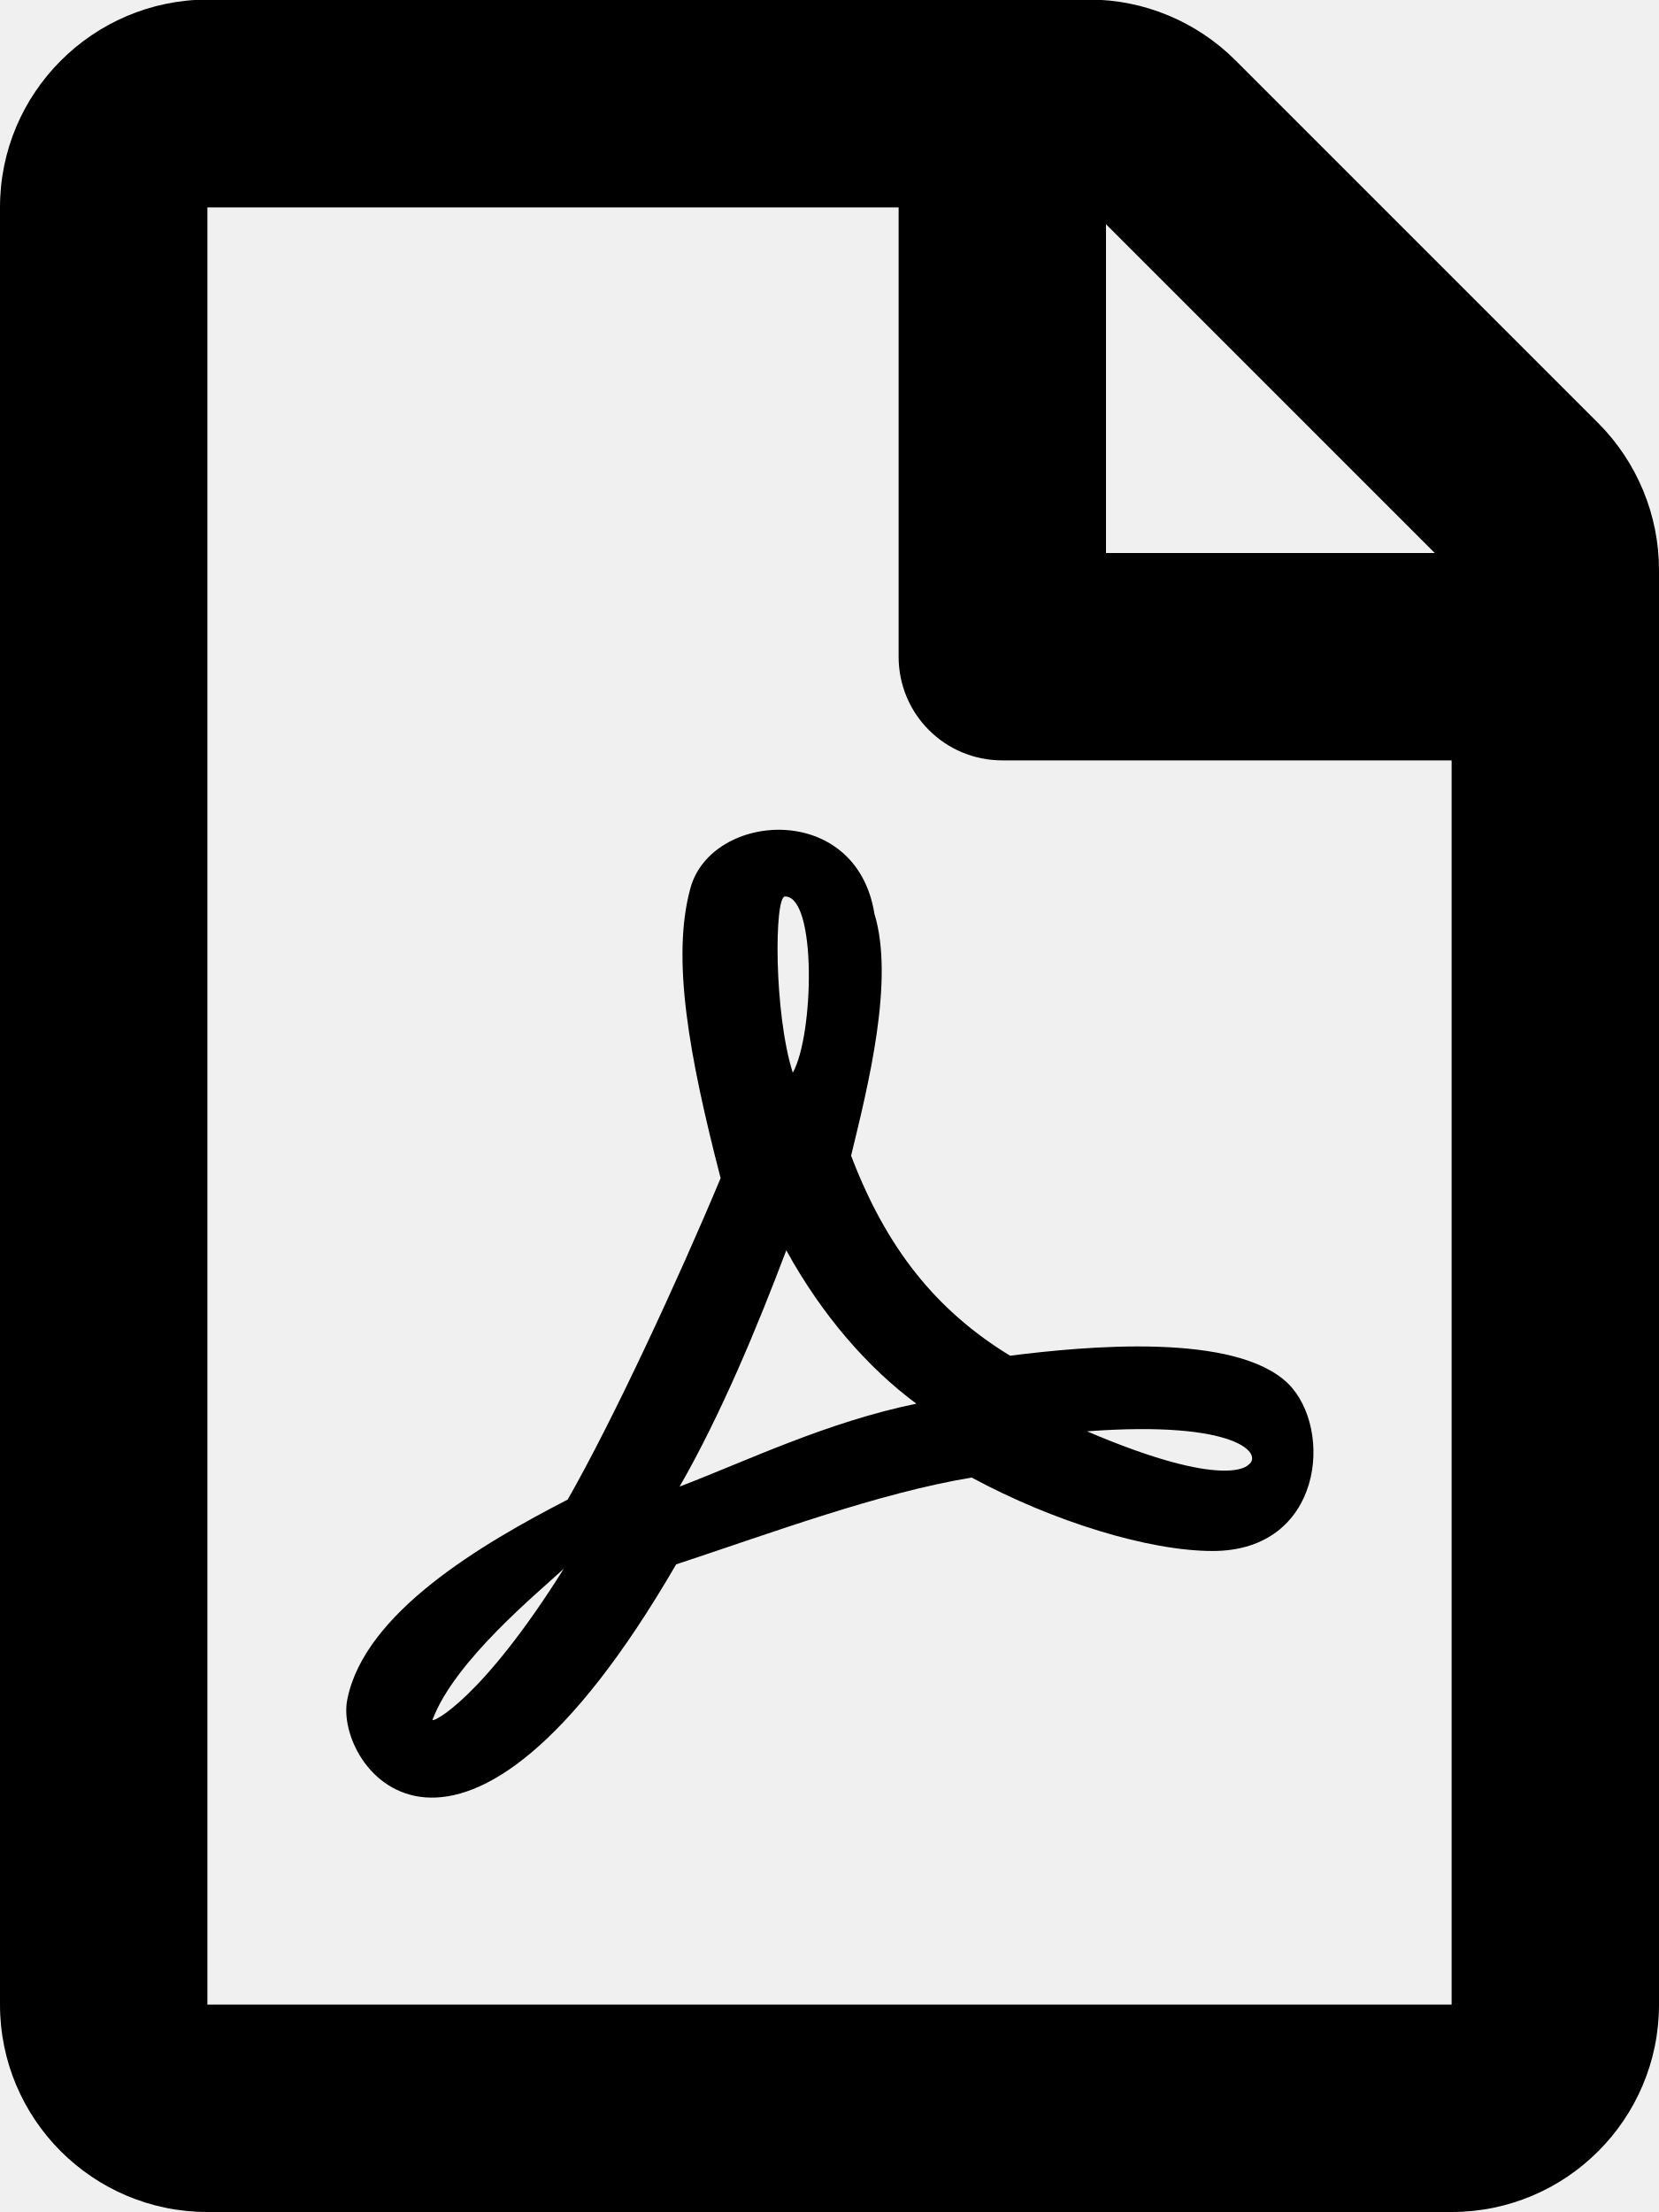
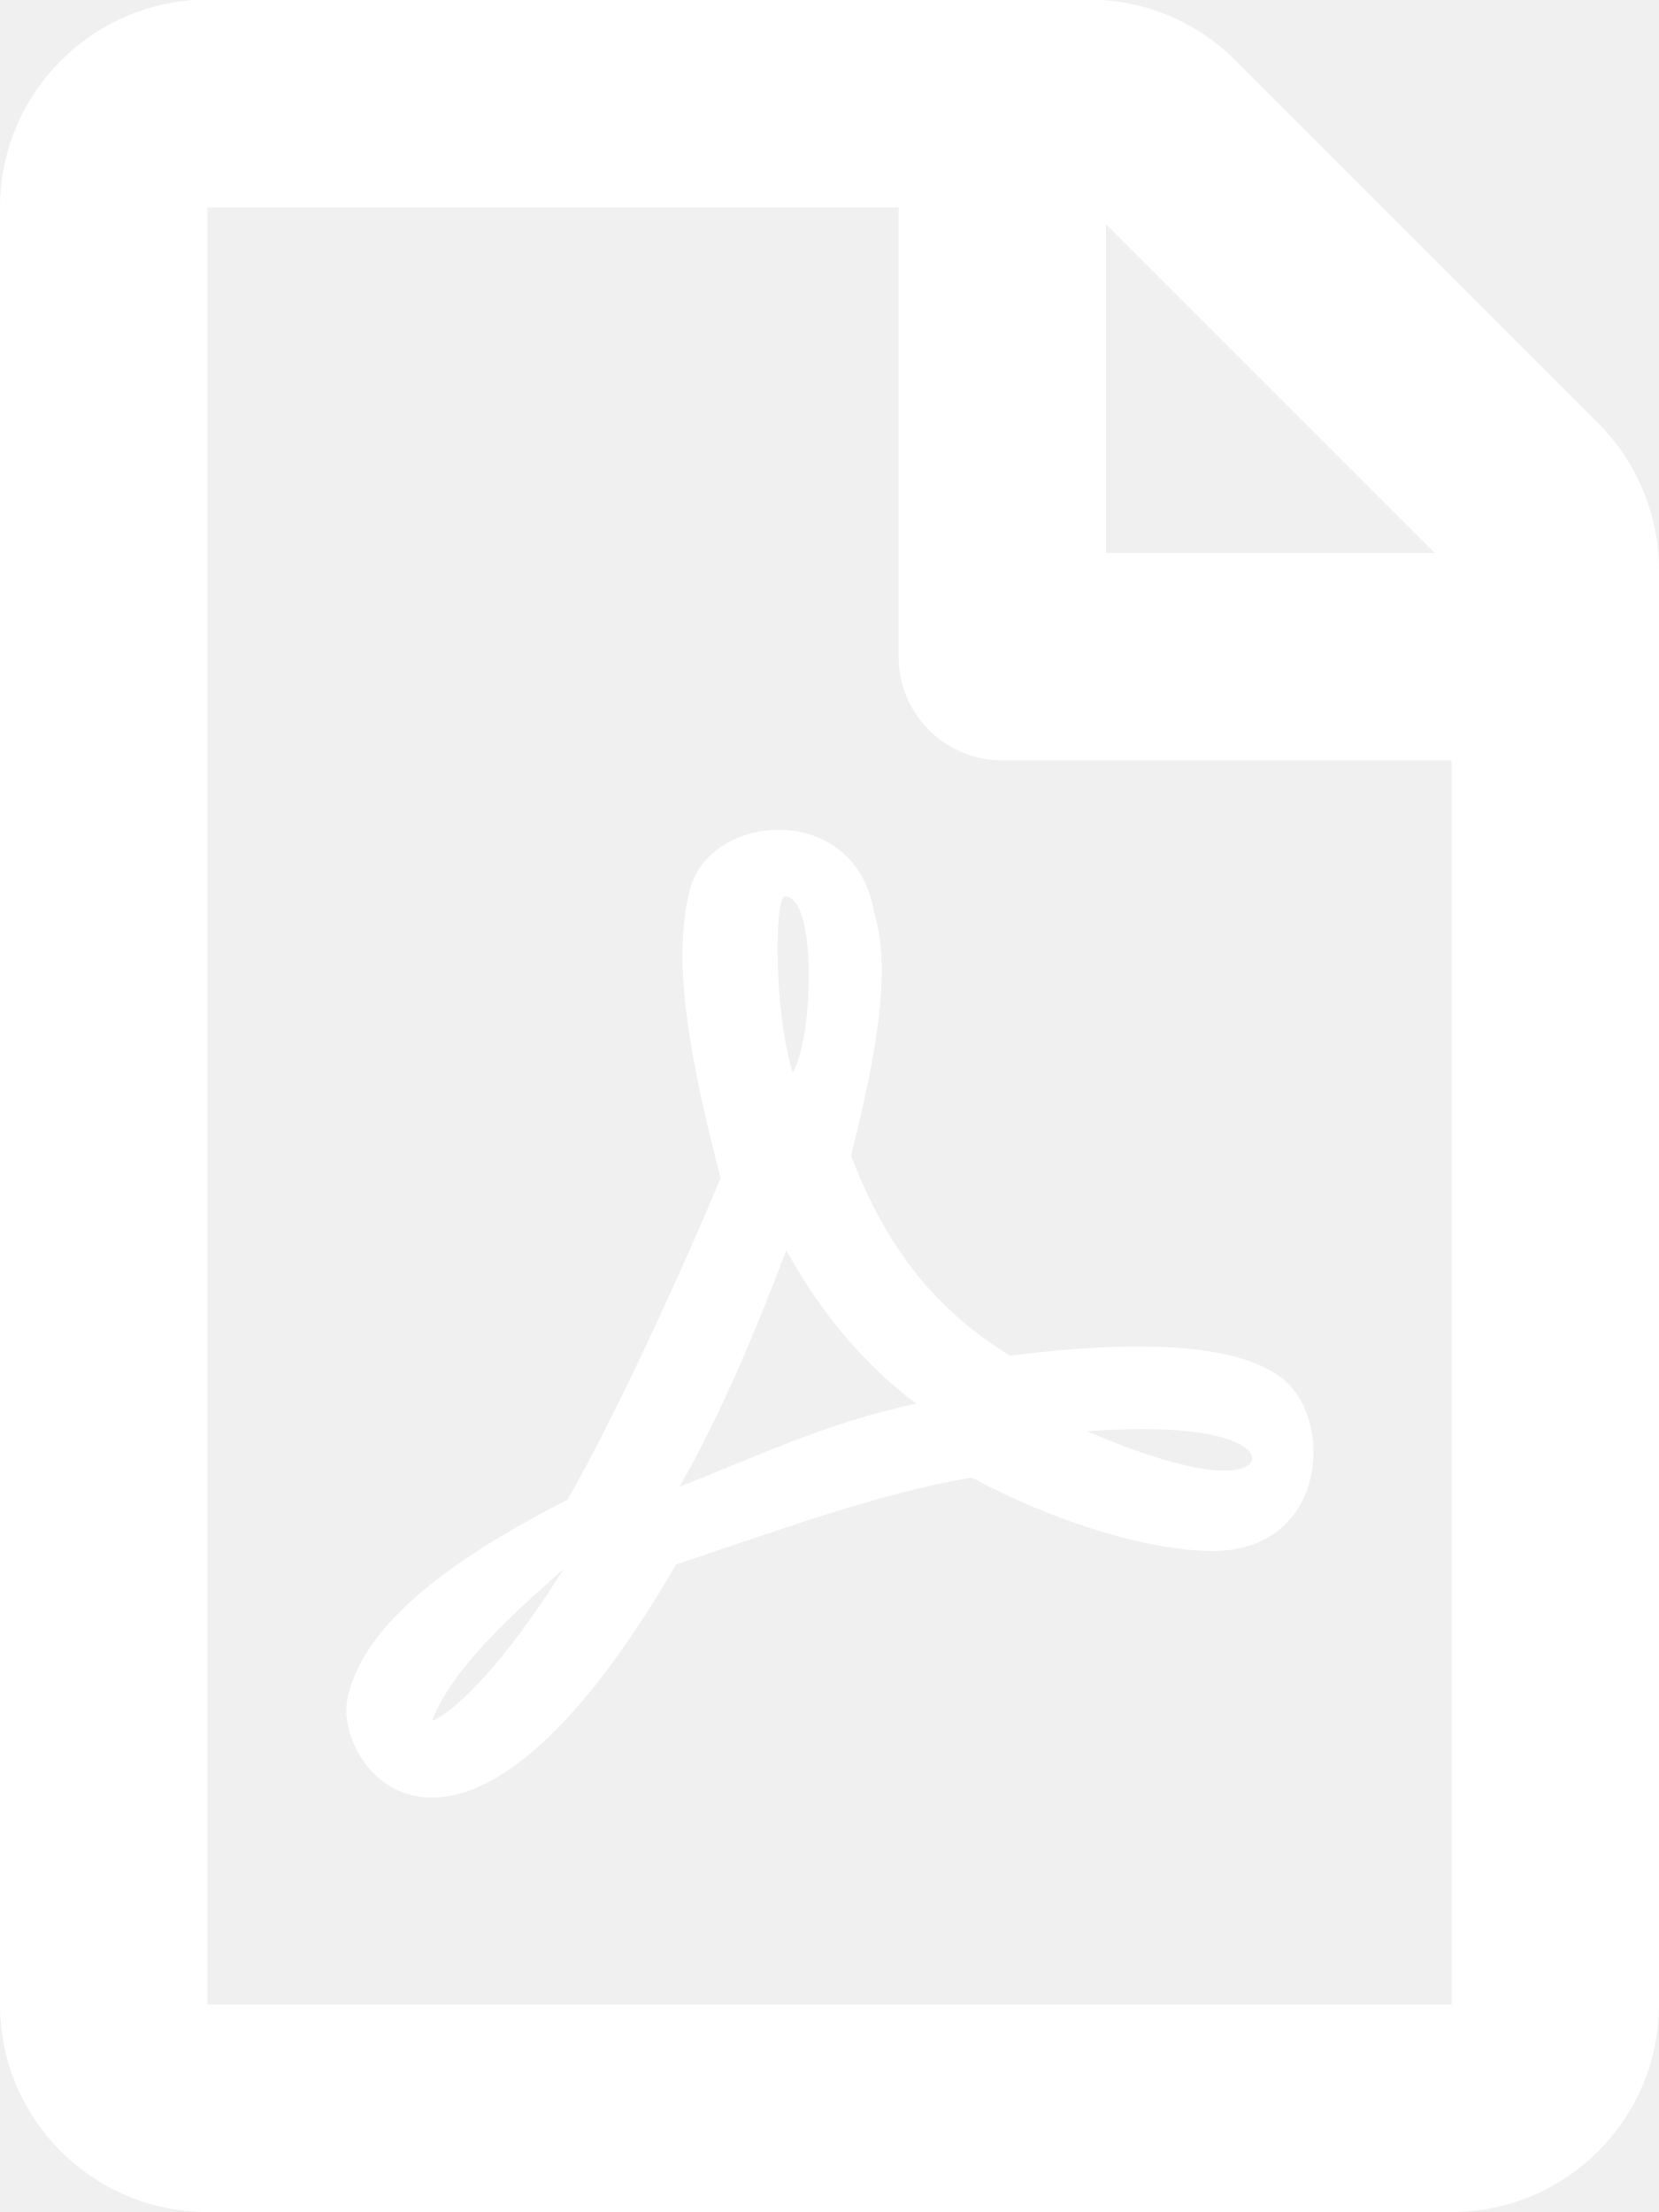
<svg xmlns="http://www.w3.org/2000/svg" aria-hidden="true" focusable="false" data-prefix="far" data-icon="file-pdf" class="svg-inline--fa fa-file-pdf fa-w-12" role="img" viewBox="0 0 384 512">
-   <path fill="currentColor" d="M369.9 97.9L286 14C277 5 264.8-.1 252.1-.1H48C21.5 0 0 21.5 0 48v416c0 26.5 21.5 48 48 48h288c26.5 0 48-21.5 48-48V131.9c0-12.7-5.1-25-14.1-34zM332.1 128H256V51.9l76.1 76.1zM48 464V48h160v104c0 13.3 10.7 24 24 24h104v288H48zm250.2-143.7c-12.2-12-47-8.7-64.4-6.5-17.2-10.5-28.7-25-36.8-46.3 3.9-16.1 10.1-40.6 5.4-56-4.2-26.2-37.8-23.6-42.6-5.9-4.4 16.1-.4 38.5 7 67.1-10 23.9-24.9 56-35.4 74.4-20 10.3-47 26.2-51 46.2-3.3 15.8 26 55.2 76.1-31.2 22.4-7.4 46.8-16.5 68.4-20.1 18.9 10.2 41 17 55.8 17 25.5 0 28-28.2 17.5-38.7zm-198.1 77.8c5.1-13.7 24.5-29.5 30.4-35-19 30.3-30.4 35.7-30.4 35zm81.6-190.6c7.4 0 6.7 32.1 1.8 40.8-4.4-13.9-4.3-40.8-1.8-40.8zm-24.4 136.6c9.7-16.9 18-37 24.7-54.7 8.3 15.1 18.9 27.2 30.1 35.5-20.8 4.3-38.9 13.1-54.8 19.2zm131.6-5s-5 6-37.3-7.8c35.1-2.6 40.9 5.4 37.3 7.8z" />
+   <path fill="white" d="M369.9 97.9L286 14C277 5 264.8-.1 252.1-.1H48C21.5 0 0 21.5 0 48v416c0 26.5 21.5 48 48 48h288c26.5 0 48-21.5 48-48V131.9c0-12.7-5.1-25-14.1-34zM332.1 128H256V51.9l76.1 76.1zM48 464V48h160v104c0 13.3 10.7 24 24 24h104v288H48zm250.2-143.7c-12.2-12-47-8.7-64.4-6.5-17.2-10.5-28.7-25-36.8-46.3 3.9-16.1 10.1-40.6 5.4-56-4.2-26.2-37.8-23.6-42.6-5.9-4.4 16.1-.4 38.5 7 67.1-10 23.9-24.9 56-35.4 74.4-20 10.3-47 26.2-51 46.2-3.3 15.8 26 55.2 76.1-31.2 22.4-7.4 46.8-16.5 68.4-20.1 18.9 10.2 41 17 55.8 17 25.5 0 28-28.2 17.5-38.7zm-198.1 77.8c5.1-13.7 24.5-29.5 30.4-35-19 30.3-30.4 35.7-30.4 35zm81.6-190.6c7.4 0 6.7 32.1 1.8 40.8-4.4-13.9-4.3-40.8-1.8-40.8zm-24.4 136.6c9.7-16.9 18-37 24.7-54.7 8.3 15.1 18.9 27.2 30.1 35.5-20.8 4.3-38.9 13.1-54.8 19.2zm131.6-5s-5 6-37.3-7.8c35.1-2.6 40.9 5.4 37.3 7.8z" />
</svg>
